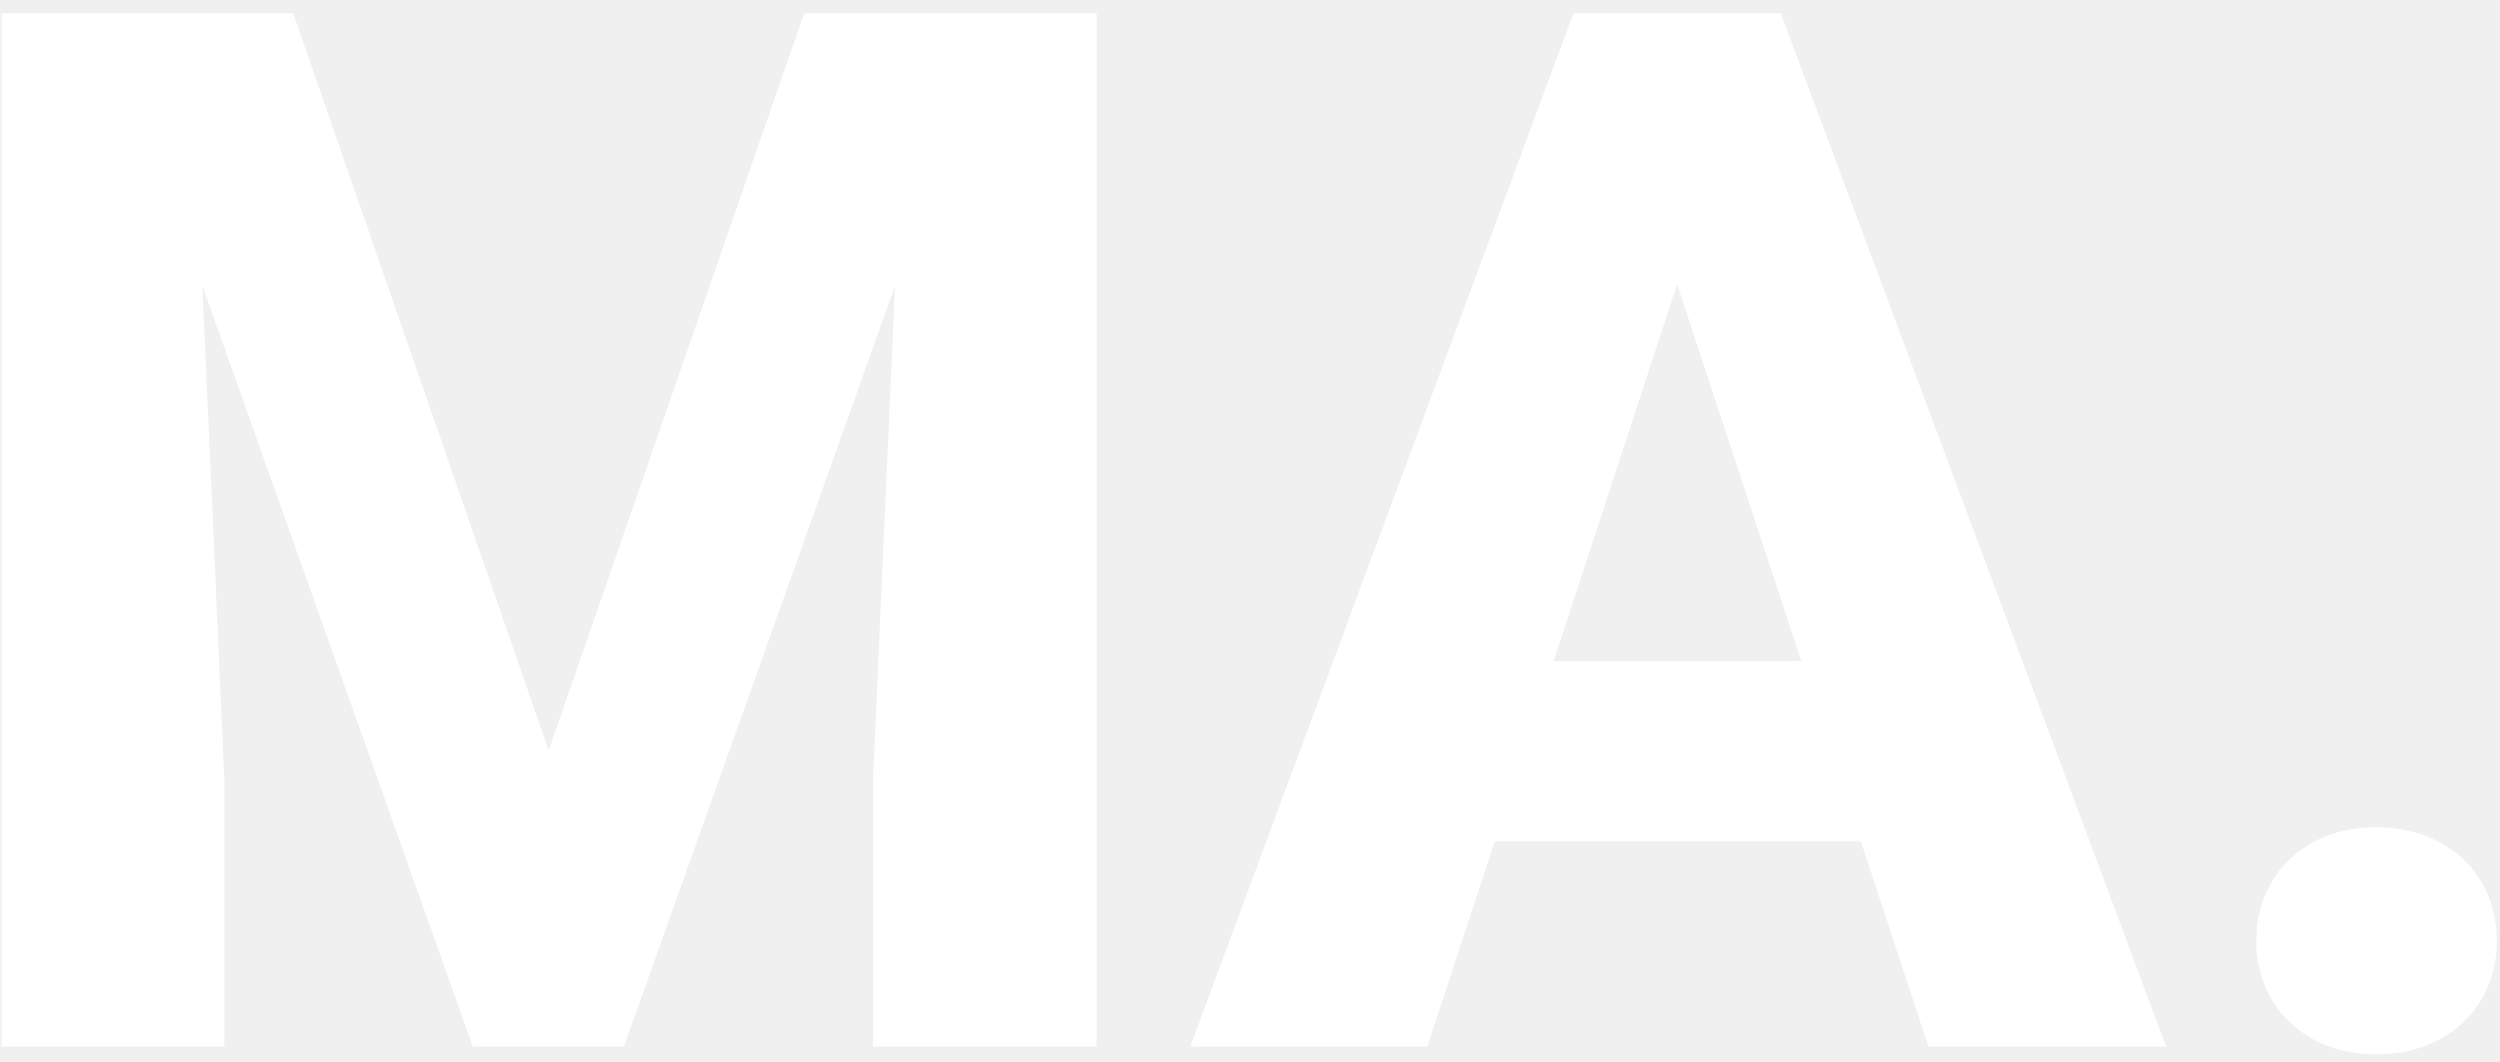
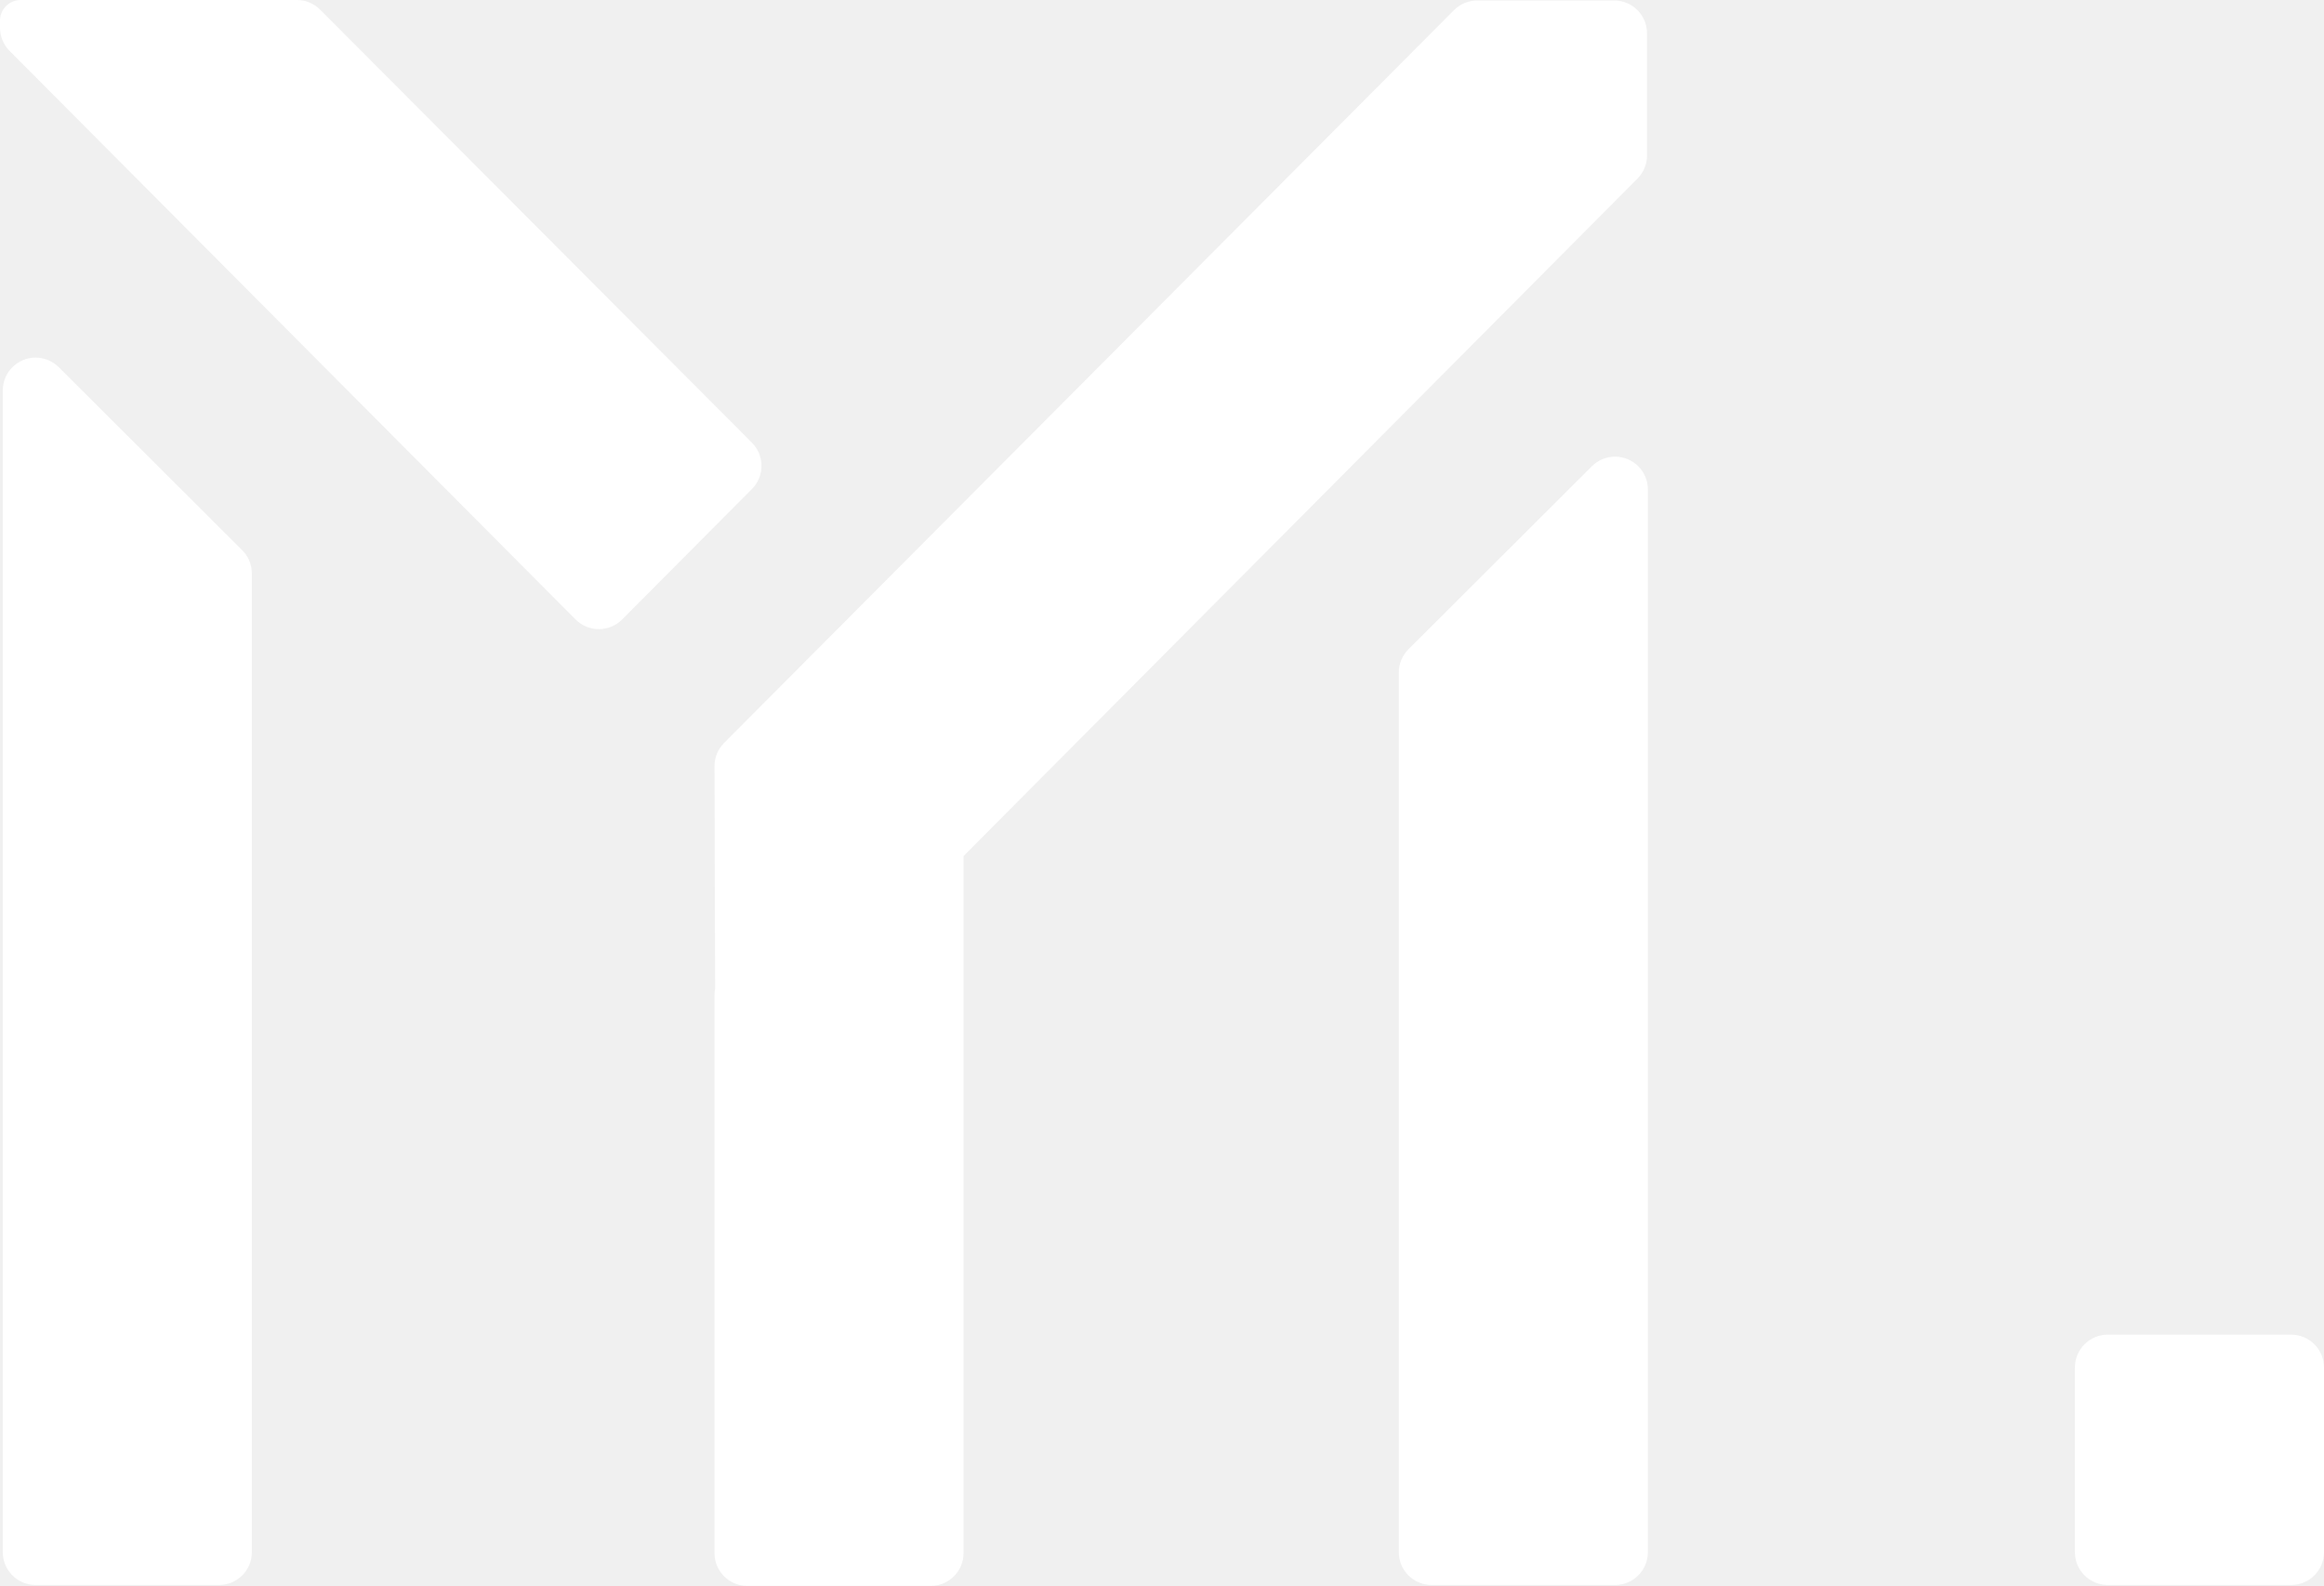
- <svg xmlns="http://www.w3.org/2000/svg" width="172px" height="73px" viewBox="0 0 172 73" version="1.1">
+ <svg xmlns="http://www.w3.org/2000/svg" width="85px" height="58px" viewBox="0 0 85 58" version="1.1">
  <g id="Food" stroke="none" stroke-width="1" fill="none" fill-rule="evenodd">
-     <path d="M75.445,72 L60.064,72 L60.064,53.641 L61.578,19.656 L42.926,72 L32.525,72 L13.922,19.656 L15.436,53.641 L15.436,72 L0.104,72 L0.104,0.906 L20.172,0.906 L37.75,51.639 L55.328,0.906 L75.445,0.906 L75.445,72 Z M128.033,57.889 L102.838,57.889 L98.199,72 L81.891,72 L108.258,0.906 L122.516,0.906 L149.029,72 L132.672,72 L128.033,57.889 Z M123.932,45.486 L115.387,19.559 L106.891,45.486 L123.932,45.486 Z M163.482,56.912 C165.11,56.912 166.559,57.254 167.828,57.938 C169.098,58.621 170.074,59.557 170.758,60.745 C171.441,61.933 171.783,63.26 171.783,64.725 C171.783,66.189 171.441,67.516 170.758,68.704 C170.074,69.892 169.098,70.828 167.828,71.512 C166.559,72.195 165.11,72.537 163.482,72.537 C161.855,72.537 160.414,72.195 159.161,71.512 C157.908,70.828 156.939,69.892 156.256,68.704 C155.572,67.516 155.23,66.189 155.23,64.725 C155.23,63.26 155.572,61.933 156.256,60.745 C156.939,59.557 157.908,58.621 159.161,57.938 C160.414,57.254 161.855,56.912 163.482,56.912 Z" id="logo" fill="#FFFFFF" />
+     <g id="Artboard" transform="translate(-785, -728)" fill="#FFFFFF">
+       <path d="M787.149,741.429 L793.86,748.124 C794.085,748.349 794.212,748.655 794.212,748.974 L794.212,784.767 C794.212,785.43 793.675,785.967 793.012,785.967 L786.302,785.967 C785.639,785.967 785.102,785.43 785.102,784.767 L785.102,742.279 C785.102,741.616 785.639,741.079 786.302,741.079 C786.619,741.079 786.924,741.205 787.149,741.429 Z M843.224,745.051 C843.449,744.827 843.754,744.701 844.071,744.701 C844.734,744.701 845.271,745.238 845.271,745.901 L845.271,784.767 C845.271,785.43 844.734,785.967 844.071,785.967 L837.361,785.967 C836.698,785.967 836.161,785.43 836.161,784.767 L836.161,752.596 C836.161,752.277 836.288,751.971 836.513,751.746 L843.224,745.051 Z M820.242,759.308 L820.242,784.8 C820.242,785.463 819.705,786 819.042,786 L812.332,786 C811.669,786 811.132,785.463 811.132,784.8 L811.132,764.399 C811.132,764.32 811.14,764.241 811.155,764.164 L811.133,756.022 C811.132,755.704 811.258,755.398 811.483,755.172 L838.18,728.371 C838.405,728.145 838.711,728.018 839.03,728.018 L844.04,728.018 C844.703,728.018 845.24,728.555 845.24,729.218 L845.24,733.686 C845.24,734.003 845.115,734.307 844.891,734.532 L820.242,759.308 Z M785,728.755 C785,728.338 785.338,728 785.755,728 L795.86,728 C796.178,728 796.484,728.127 796.709,728.353 L812.502,744.19 C812.968,744.658 812.969,745.415 812.503,745.884 L807.754,750.656 C807.753,750.657 807.751,750.658 807.75,750.66 C807.28,751.127 806.521,751.125 806.053,750.656 L785.35,729.861 C785.126,729.636 785,729.331 785,729.014 L785,728.755 Z M862.089,776.812 L868.8,776.812 C869.463,776.812 870,777.35 870,778.012 L870,784.767 C870,785.43 869.463,785.967 868.8,785.967 L862.089,785.967 C861.427,785.967 860.889,785.43 860.889,784.767 L860.889,778.012 C860.889,777.35 861.427,776.812 862.089,776.812 Z" id="logo" />
+     </g>
  </g>
</svg>
